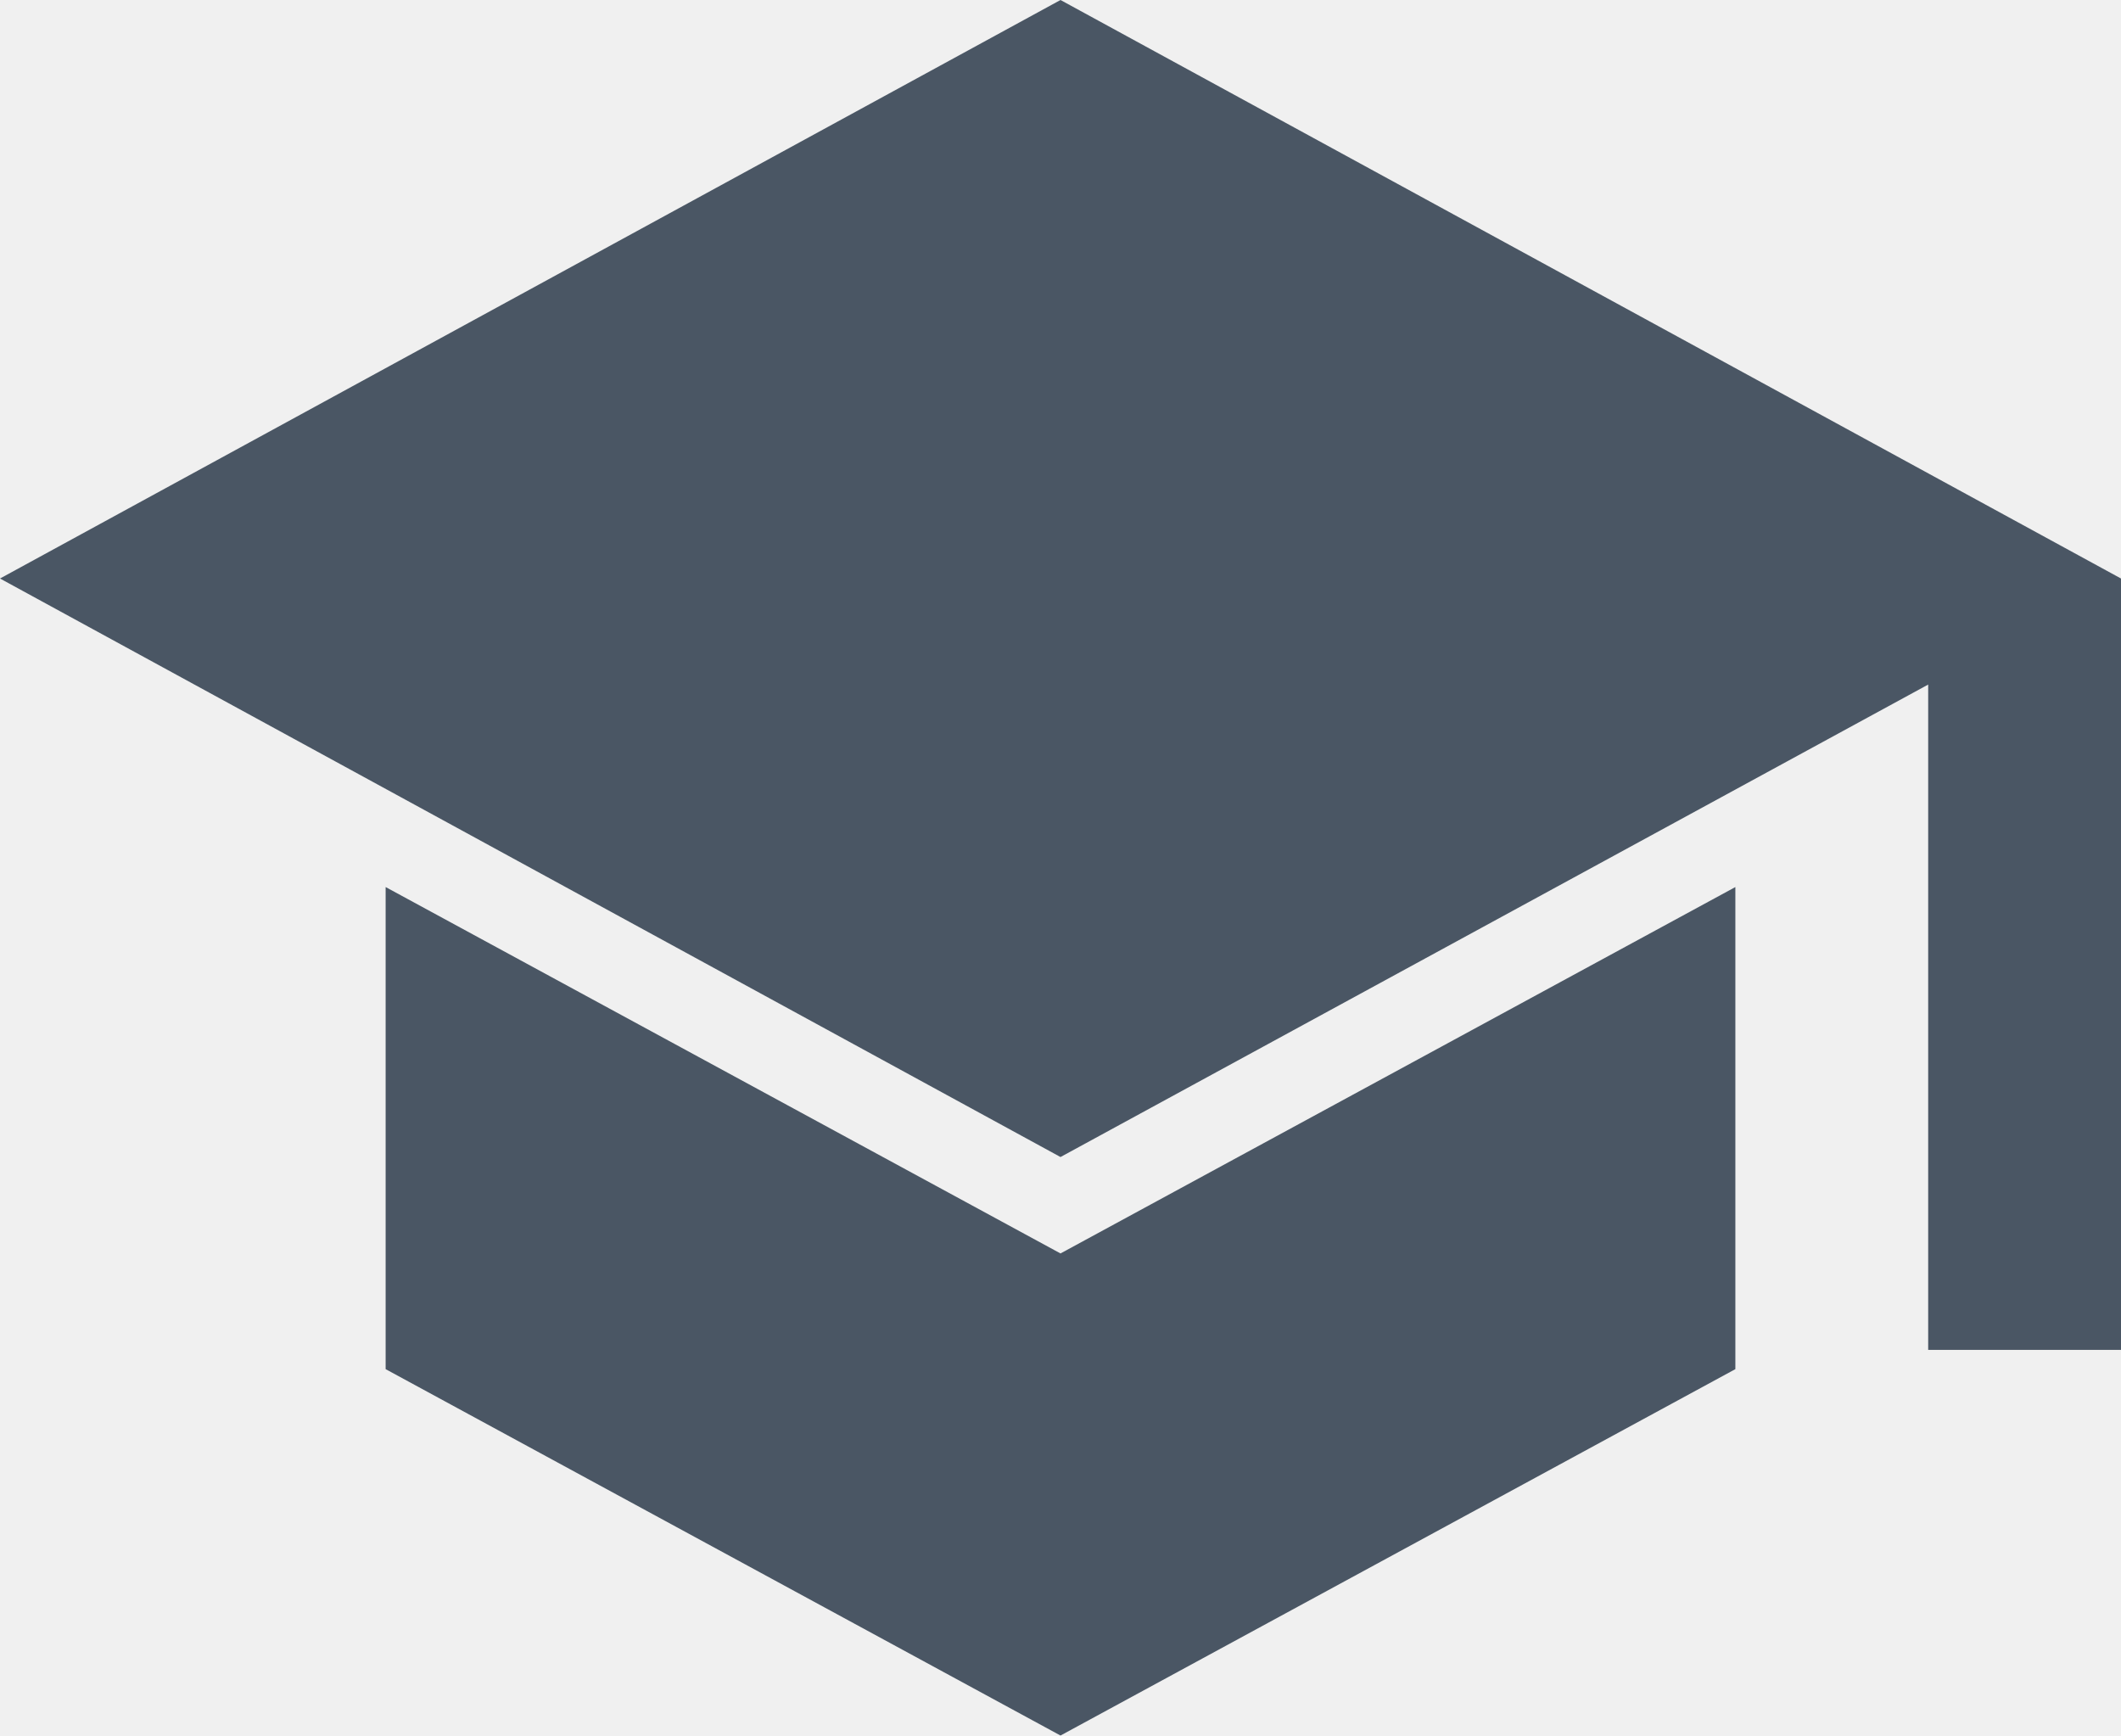
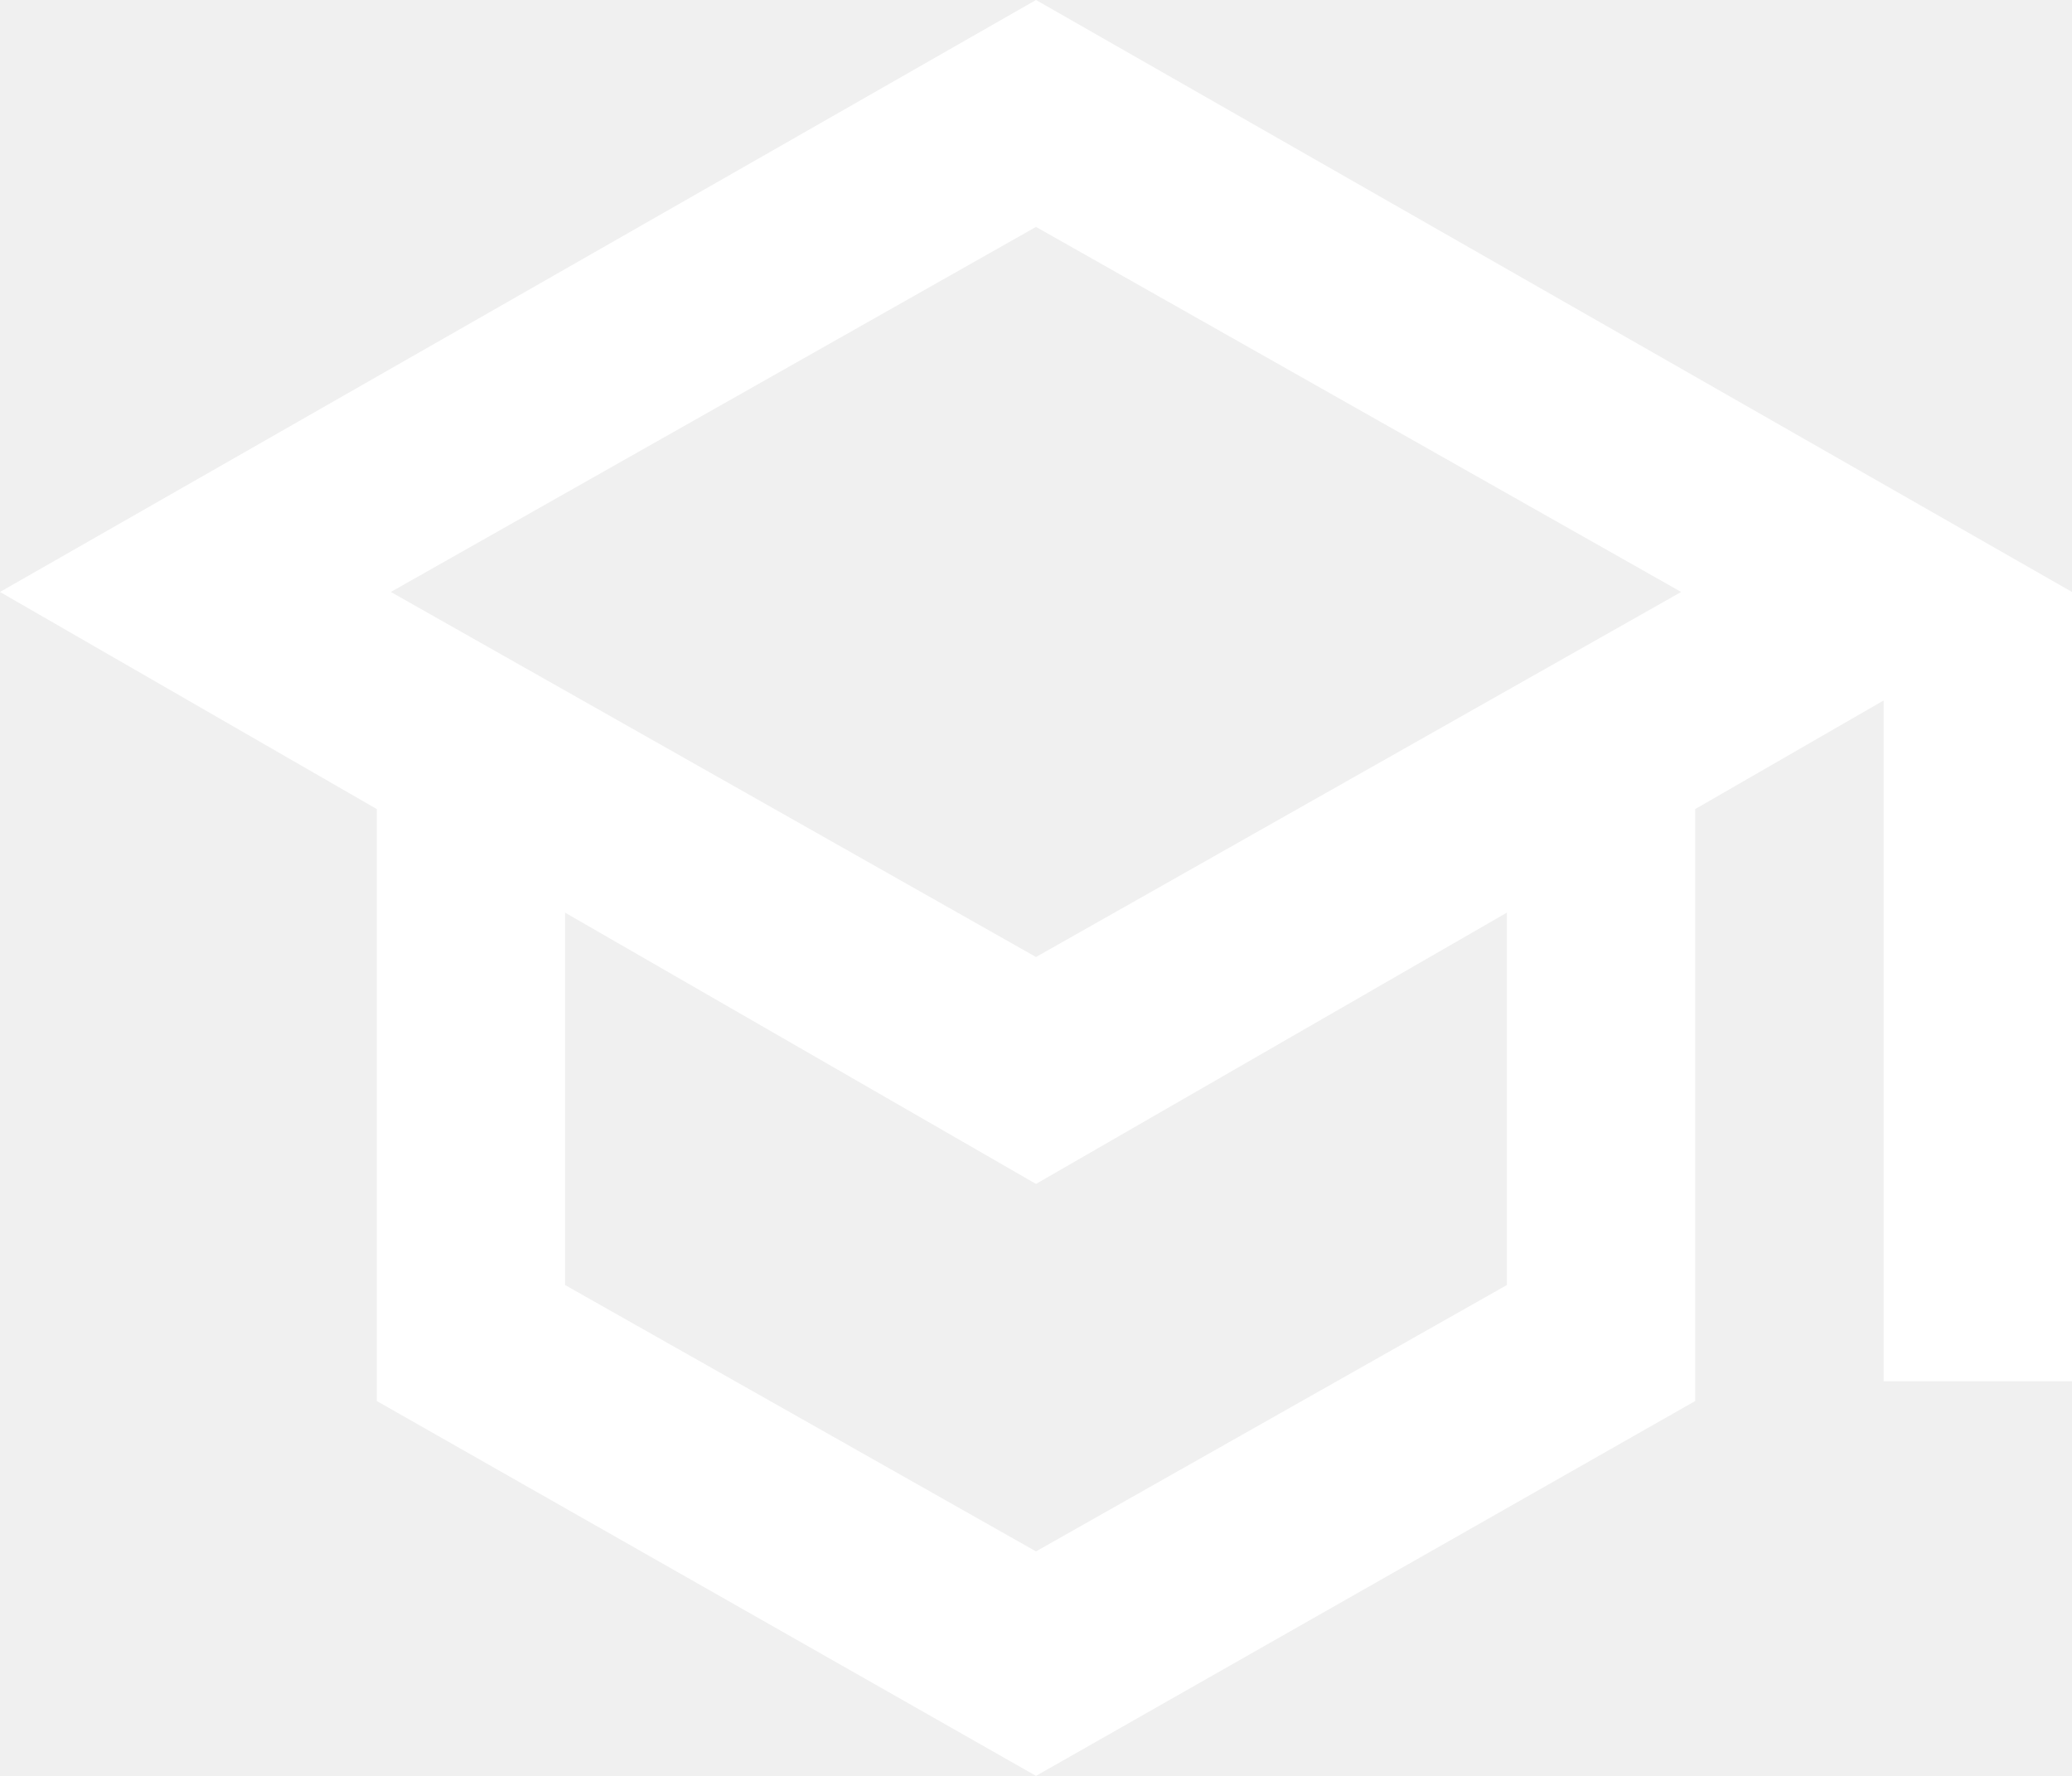
- <svg xmlns="http://www.w3.org/2000/svg" width="33" height="27" viewBox="0 0 33 27" fill="none">
-   <path d="M30 21V10.65L16.5 18L0 9L16.5 0L33 9V21H30ZM16.5 27L6 21.3V13.8L16.5 19.5L27 13.8V21.3L16.5 27Z" fill="#4A5664" />
+ <svg xmlns="http://www.w3.org/2000/svg" width="35" height="30" viewBox="0 0 35 30" fill="none">
+   <path d="M17.5 30L6.364 23.667V13.667L0 10L17.5 0L35 10V23.333H31.818V11.833L28.636 13.667V23.667L17.5 30ZM17.5 16.167L28.398 10L17.5 3.833L6.602 10L17.5 16.167ZM17.5 26.208L25.454 21.708V15.417L17.5 20L9.545 15.417V21.708L17.5 26.208Z" fill="white" />
</svg>
